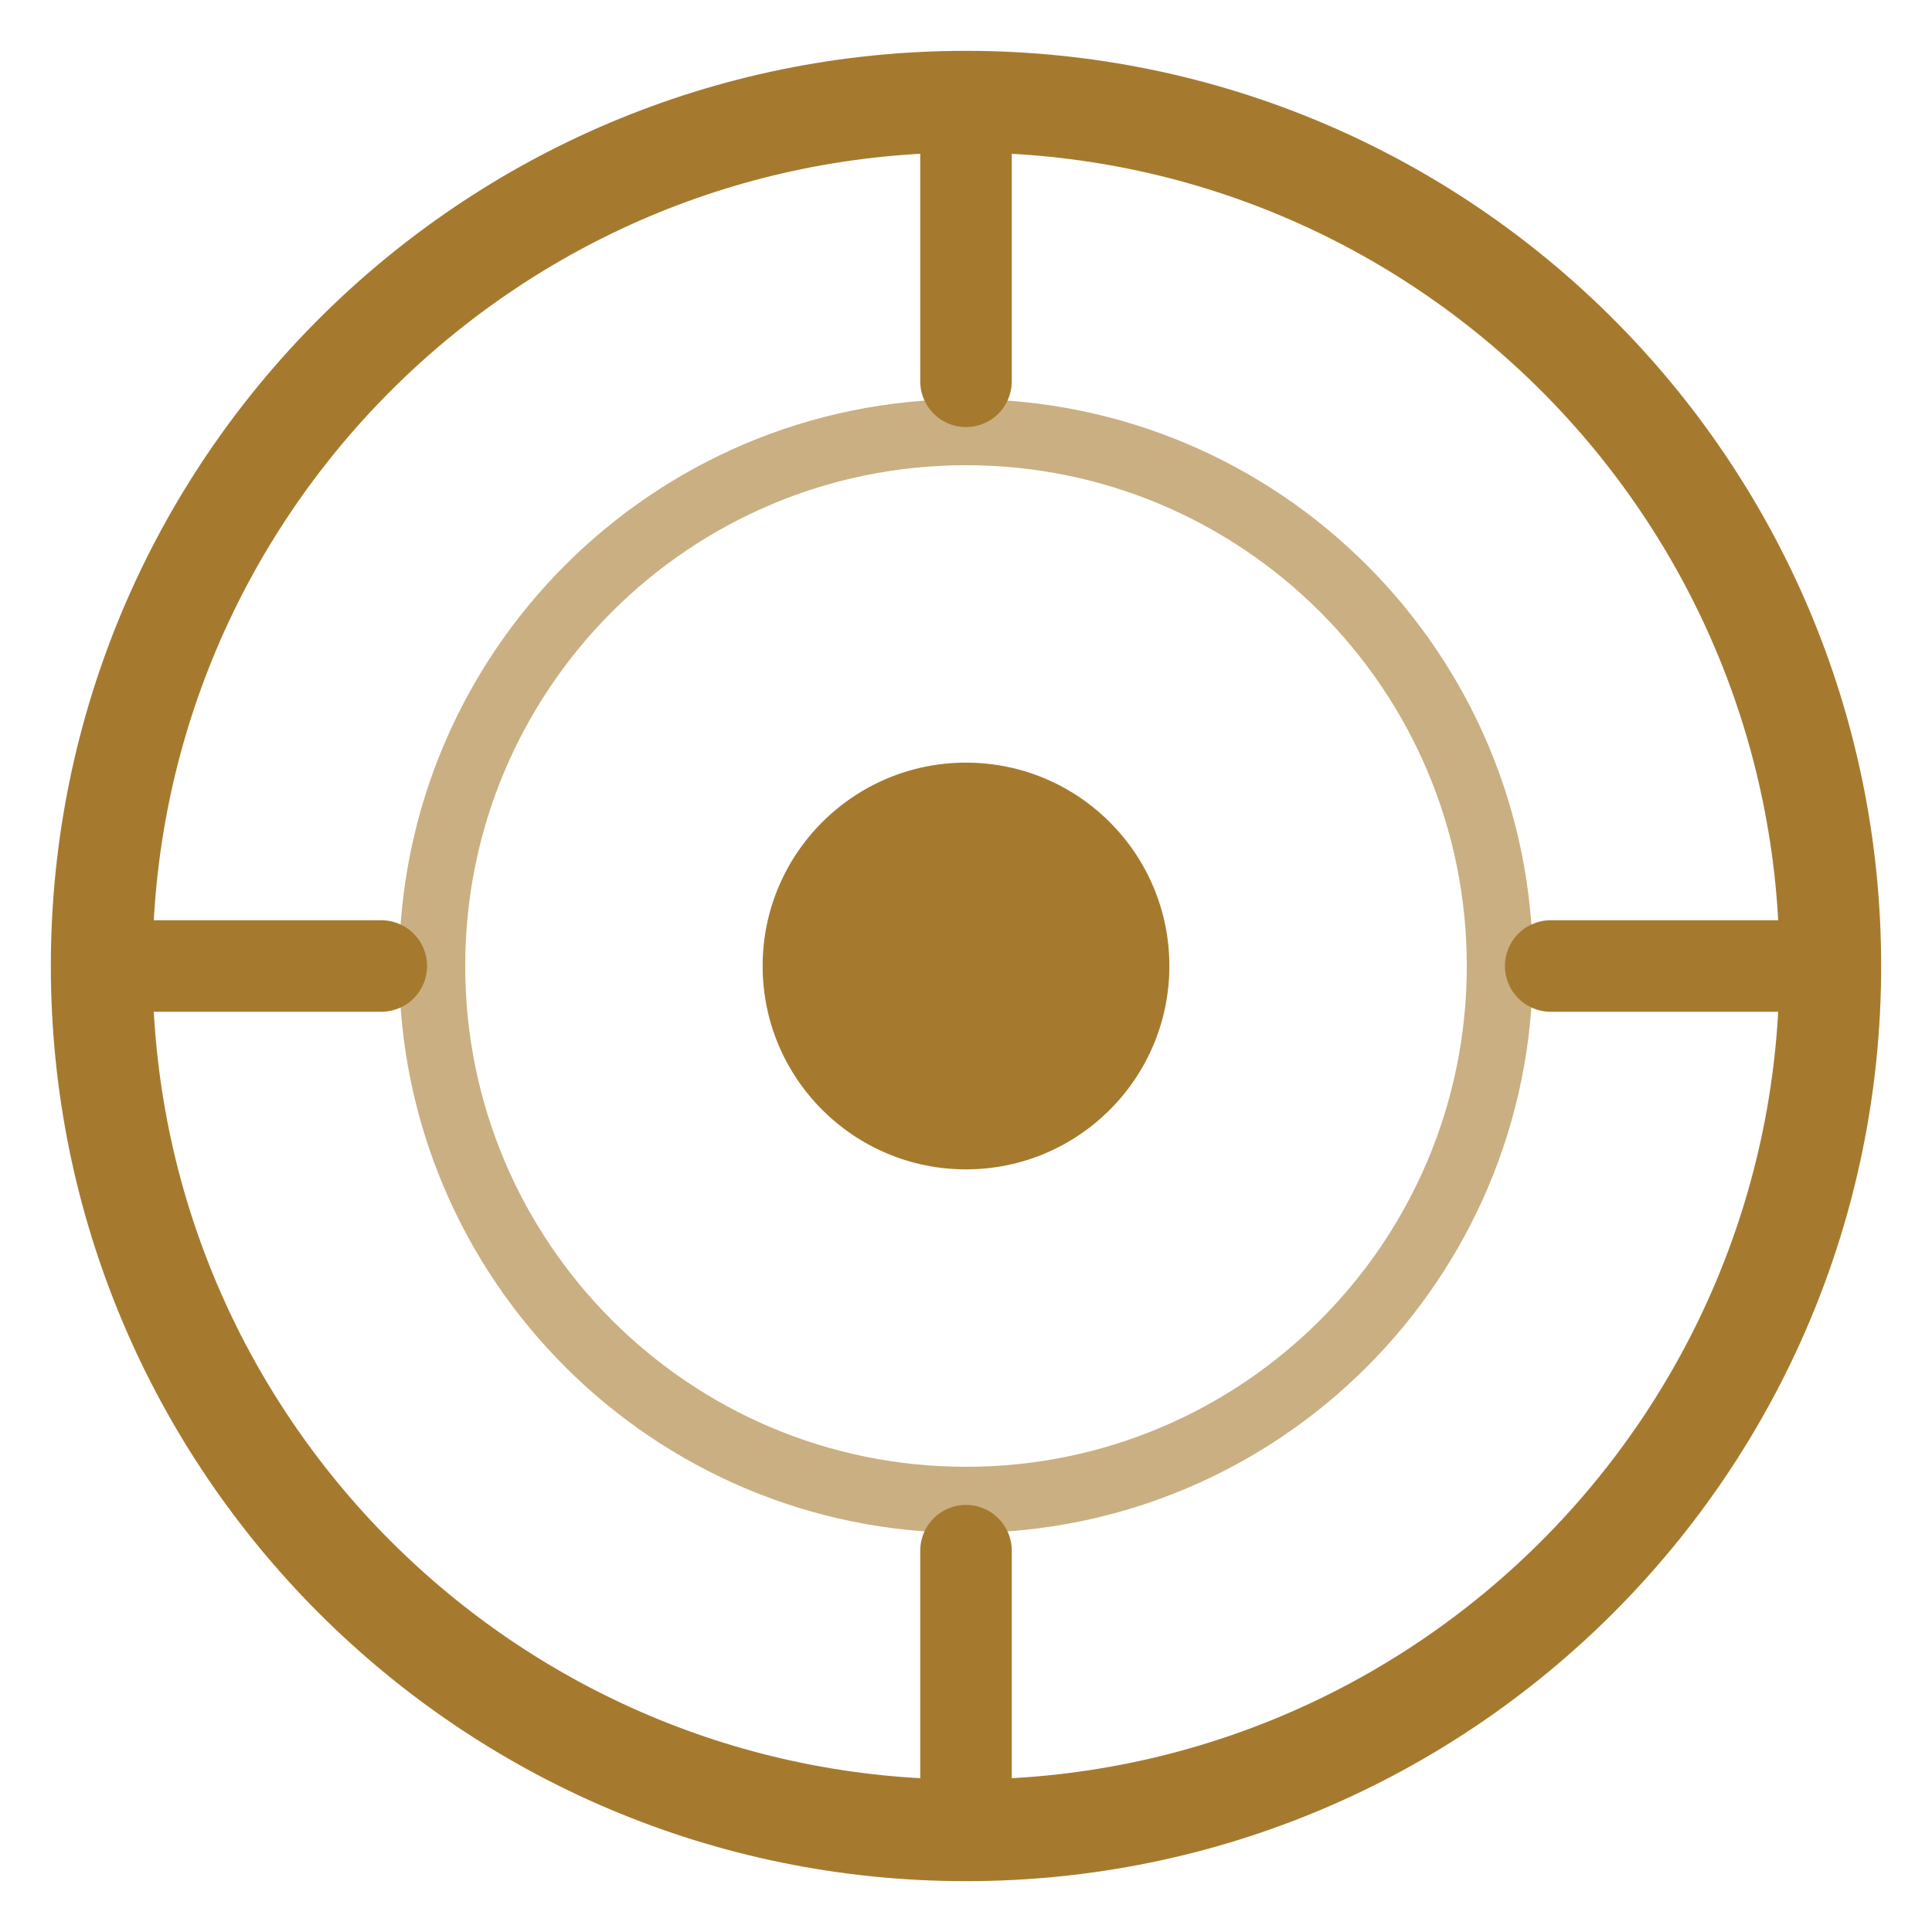
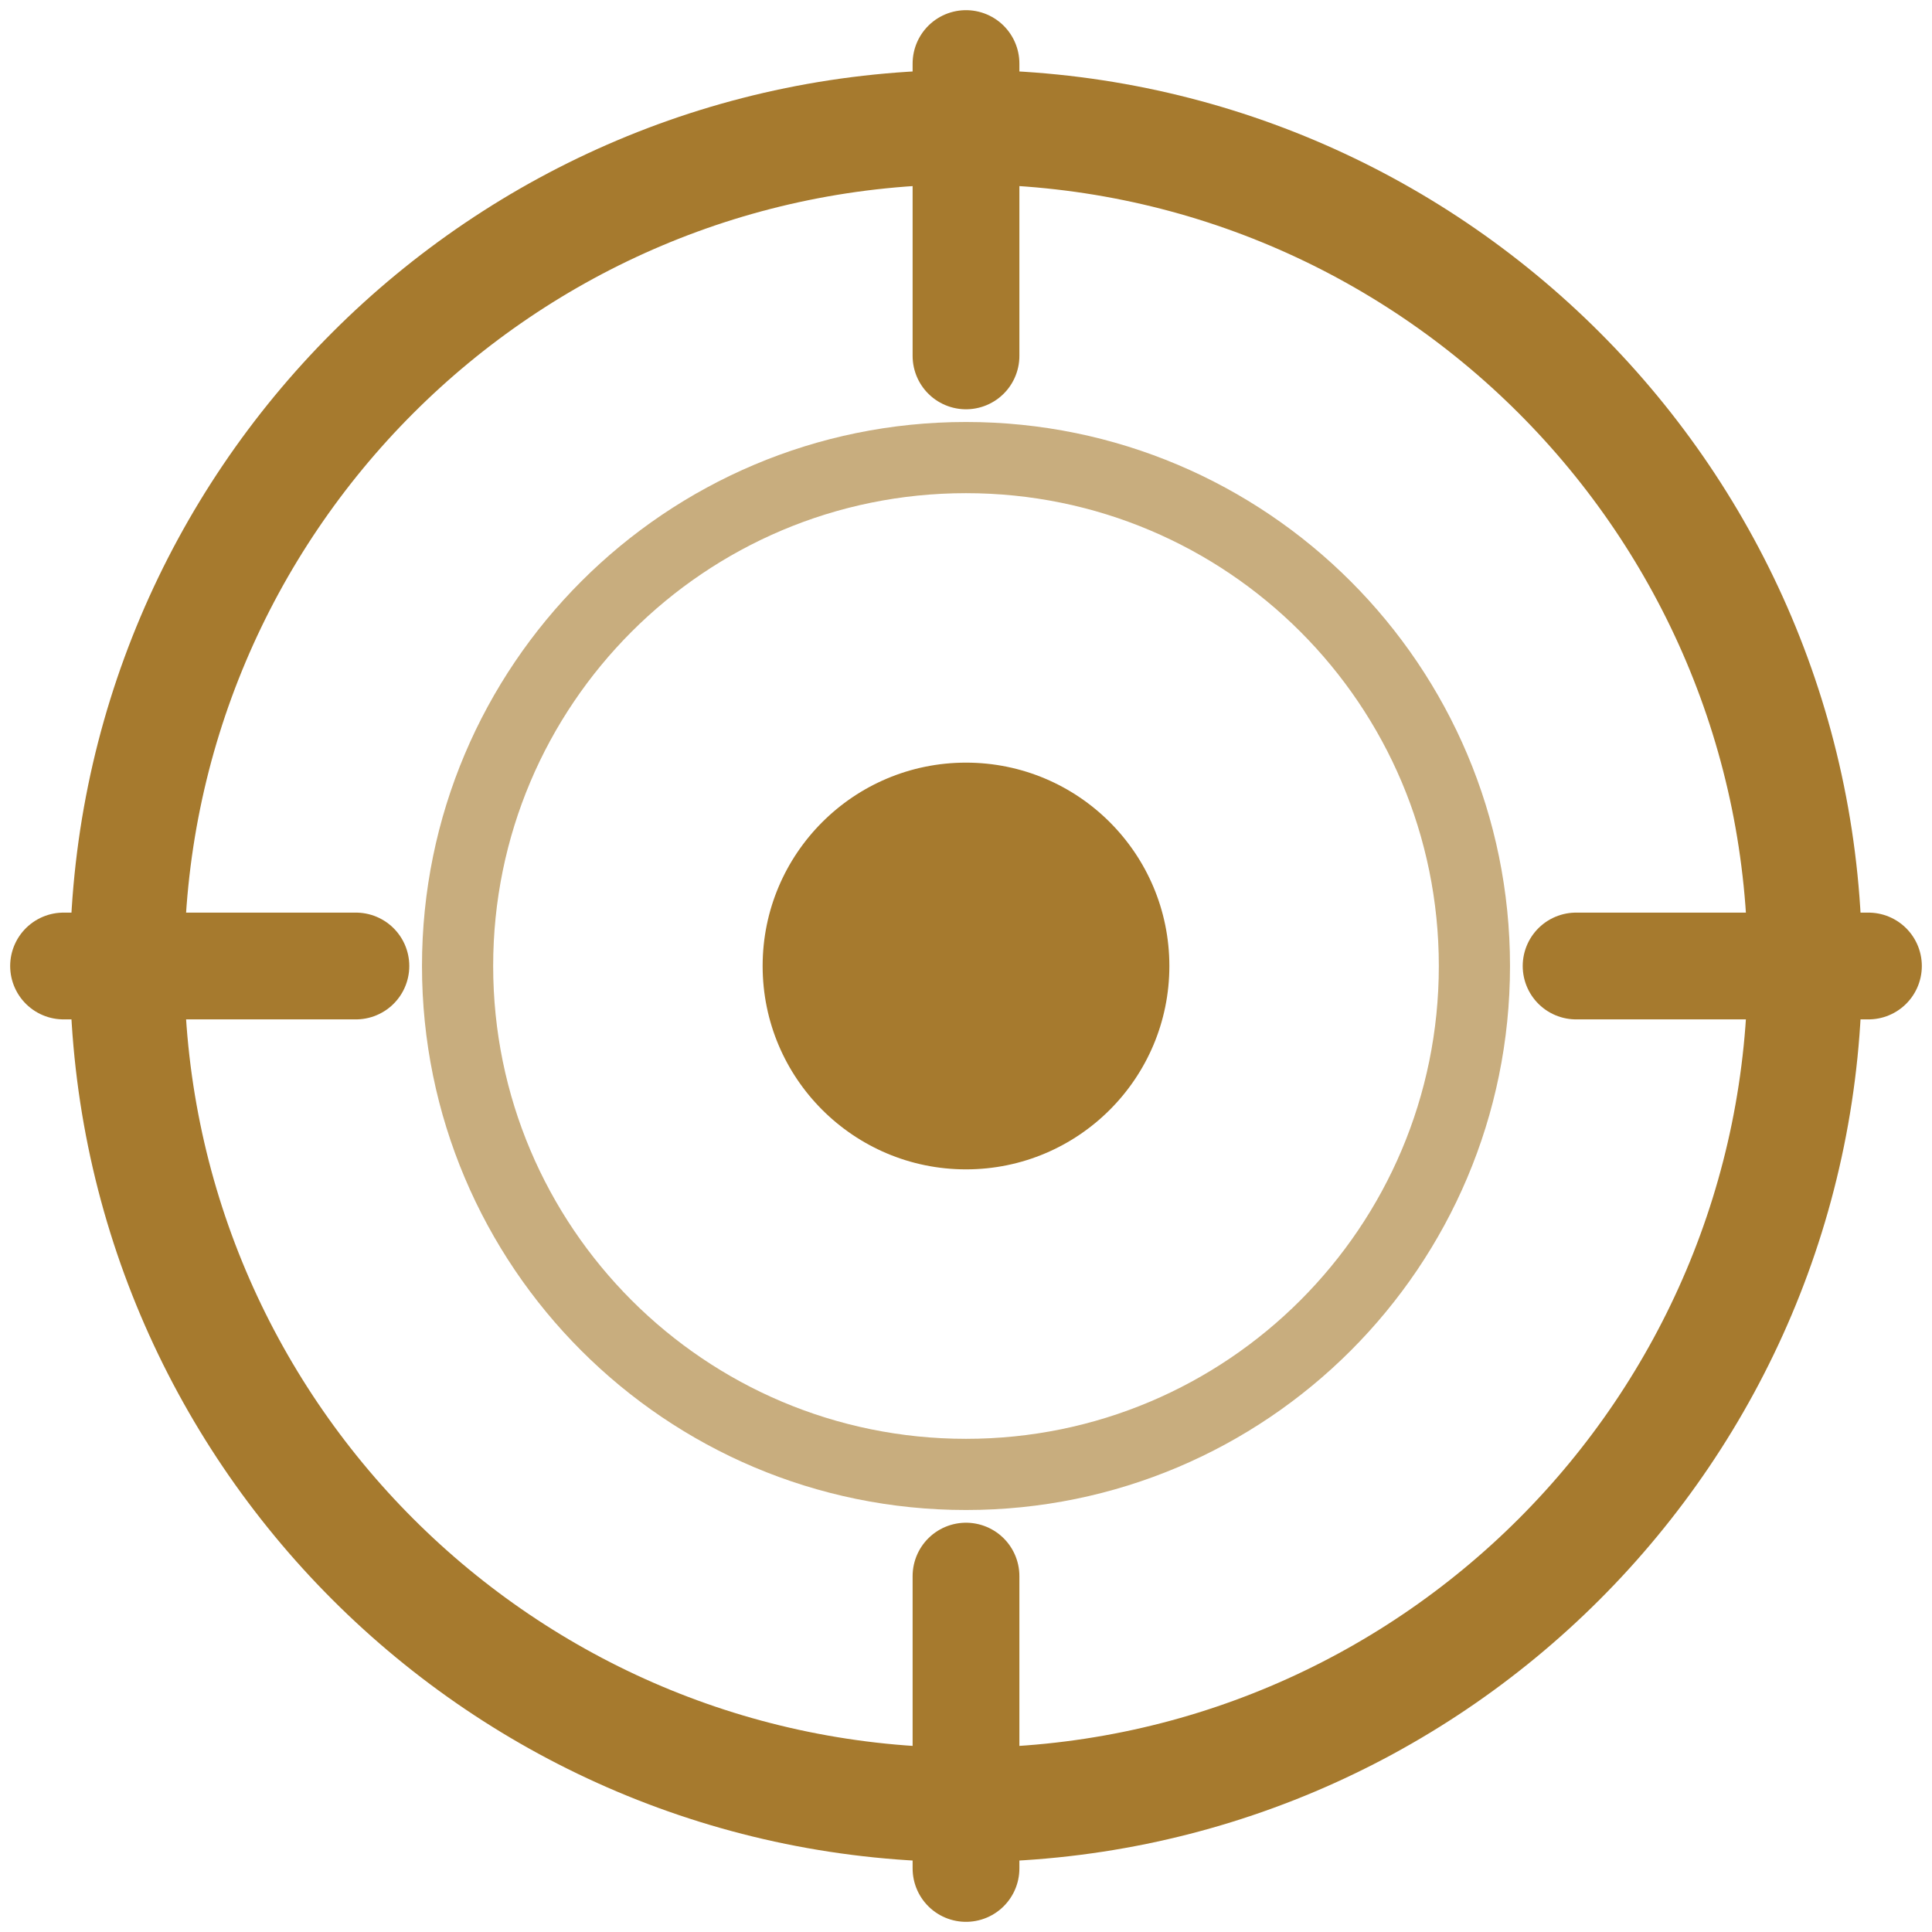
- <svg xmlns="http://www.w3.org/2000/svg" viewBox="0 0 76 76" fill="none" role="img" aria-label="AWKN Within">
-   <circle cx="38" cy="38" r="34" stroke="#a67a2e" stroke-width="4" />
-   <circle cx="38" cy="38" r="21" stroke="#a67a2e" stroke-width="2.6" opacity="0.6" />
+ <svg xmlns="http://www.w3.org/2000/svg" viewBox="0 0 76 76" fill="none">
+   <circle cx="38" cy="38" r="33" stroke="#a67a2e" stroke-width="4.5" />
+   <circle cx="38" cy="38" r="20" stroke="#a67a2e" stroke-width="2.8" opacity="0.62" />
  <circle cx="38" cy="38" r="8" fill="#a67a2e" />
-   <line x1="38" y1="4" x2="38" y2="15" stroke="#a67a2e" stroke-width="3.6" stroke-linecap="round" />
-   <line x1="38" y1="61" x2="38" y2="72" stroke="#a67a2e" stroke-width="3.6" stroke-linecap="round" />
-   <line x1="4" y1="38" x2="15" y2="38" stroke="#a67a2e" stroke-width="3.6" stroke-linecap="round" />
-   <line x1="61" y1="38" x2="72" y2="38" stroke="#a67a2e" stroke-width="3.6" stroke-linecap="round" />
+   <line x1="38" y1="2.5" x2="38" y2="14" stroke="#a67a2e" stroke-width="4.2" stroke-linecap="round" />
+   <line x1="38" y1="62" x2="38" y2="73.5" stroke="#a67a2e" stroke-width="4.2" stroke-linecap="round" />
+   <line x1="2.5" y1="38" x2="14" y2="38" stroke="#a67a2e" stroke-width="4.2" stroke-linecap="round" />
+   <line x1="62" y1="38" x2="73.5" y2="38" stroke="#a67a2e" stroke-width="4.2" stroke-linecap="round" />
</svg>
